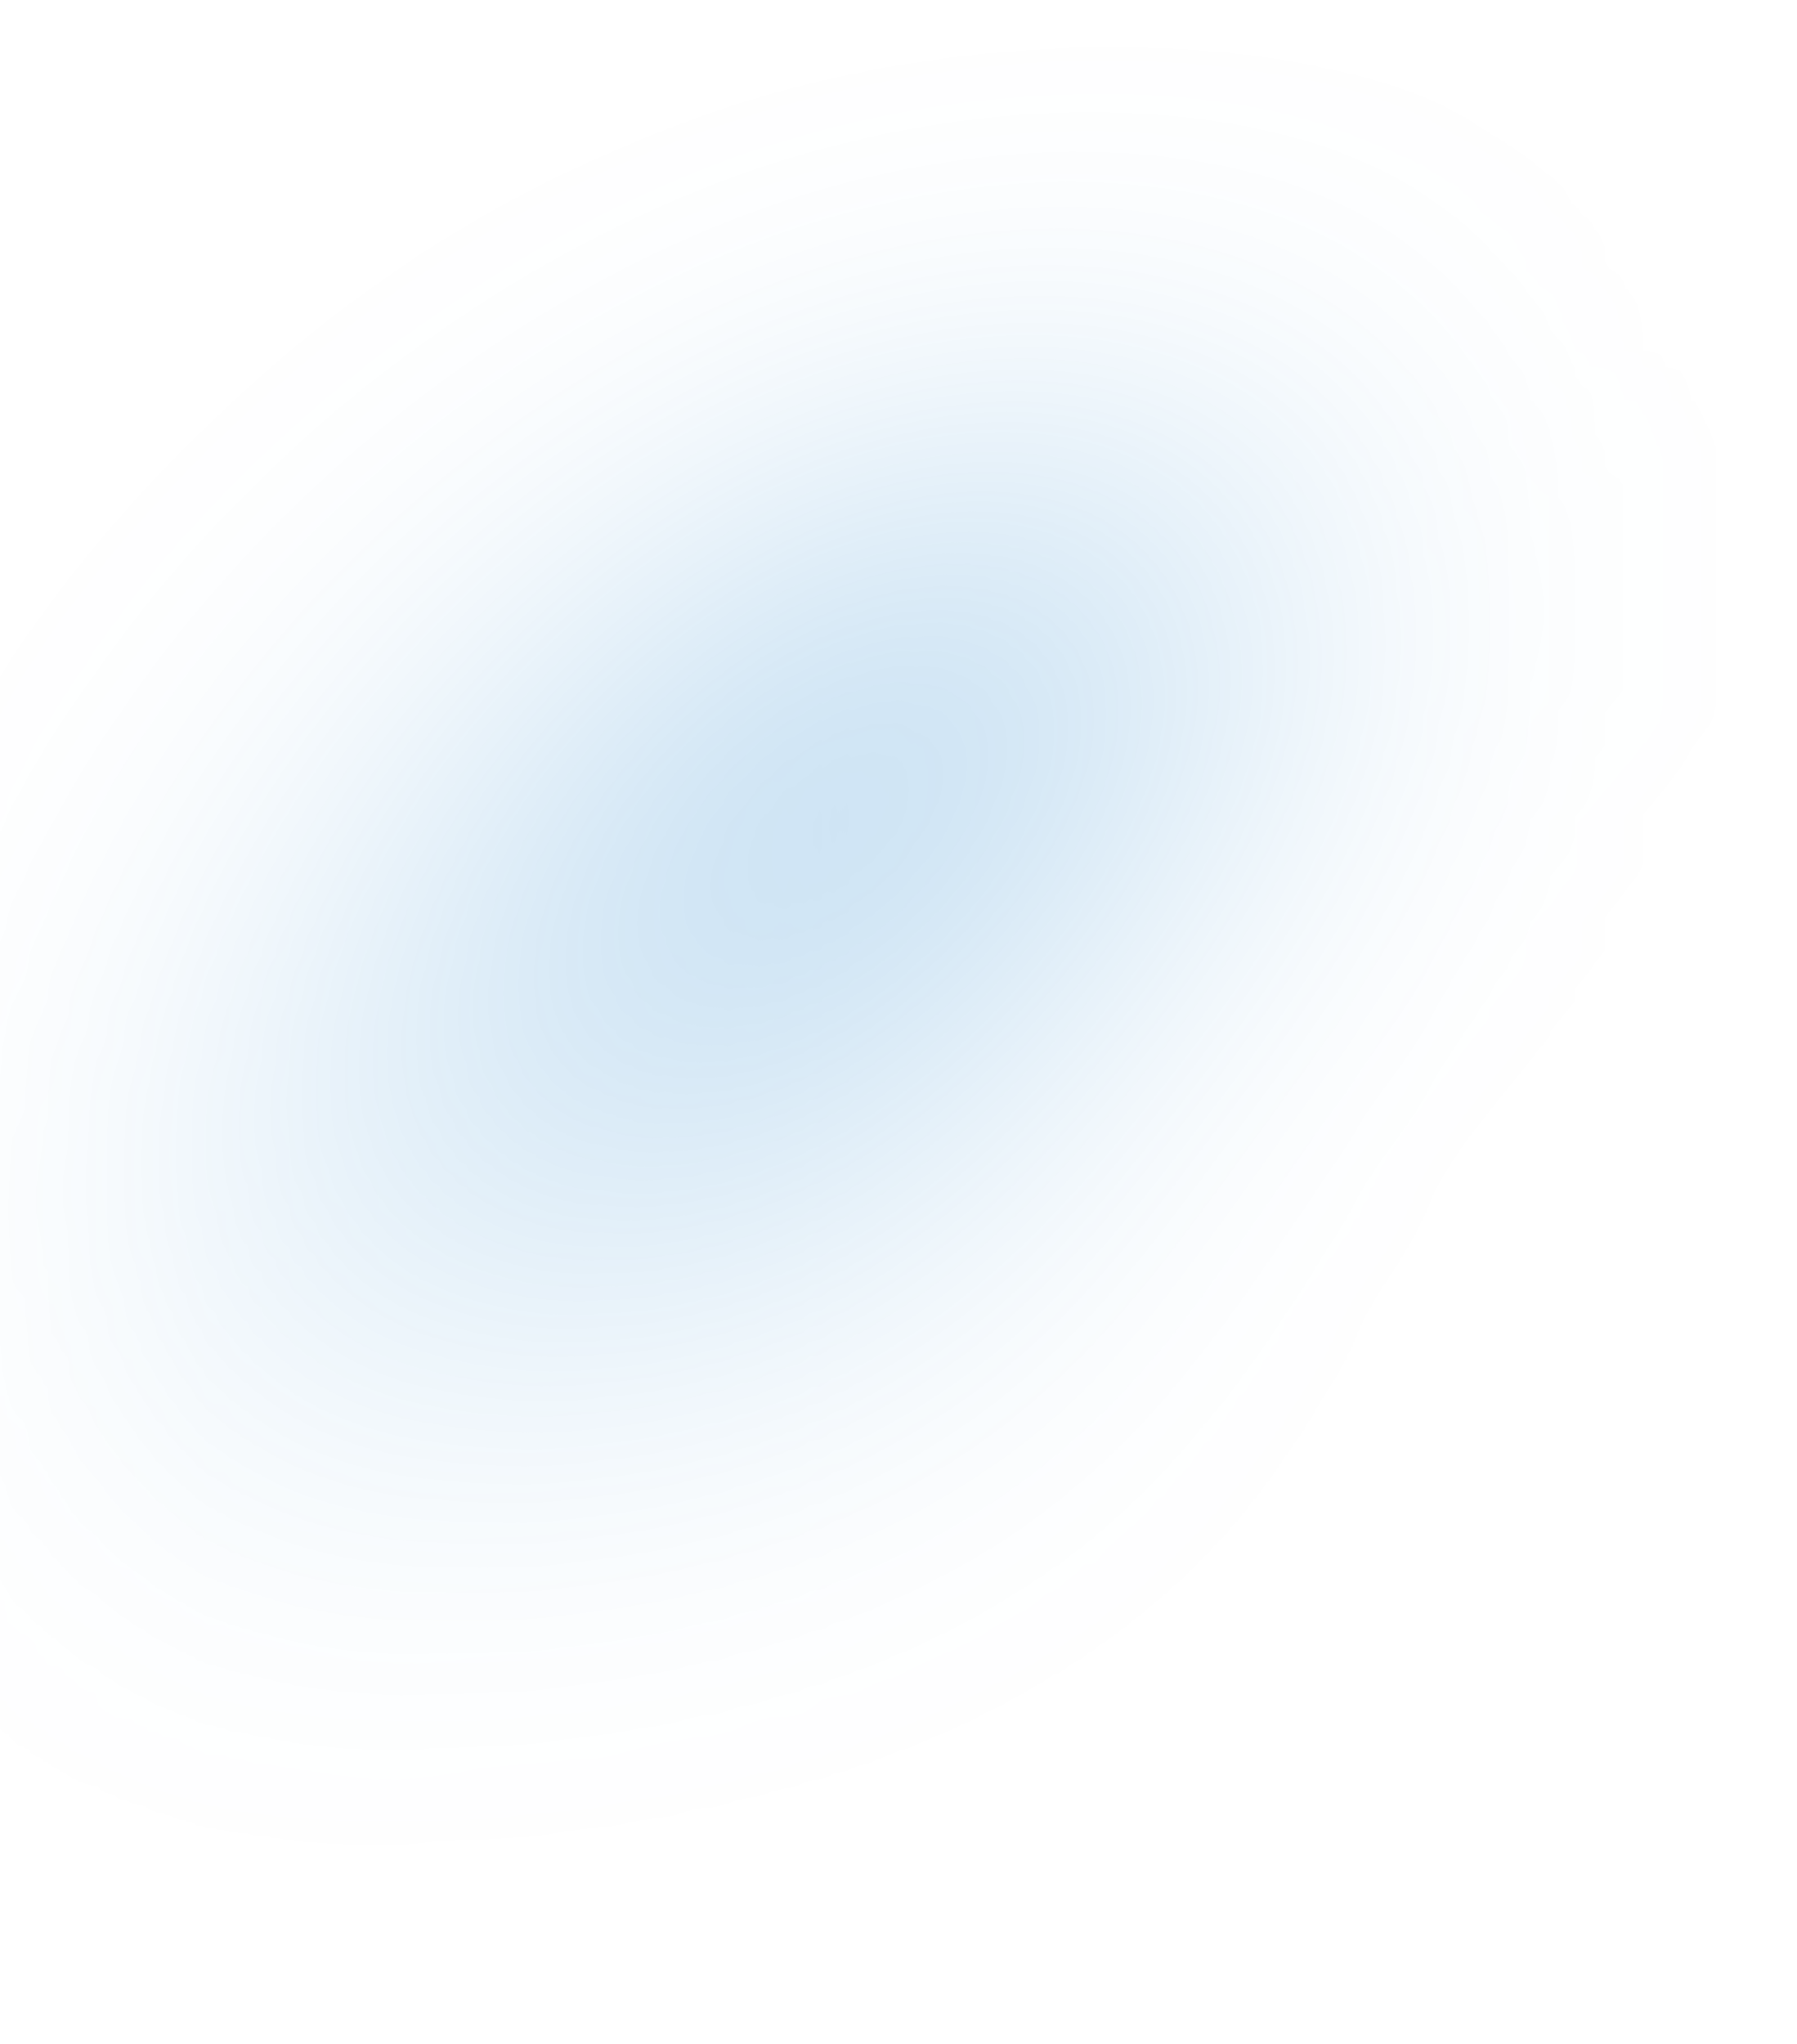
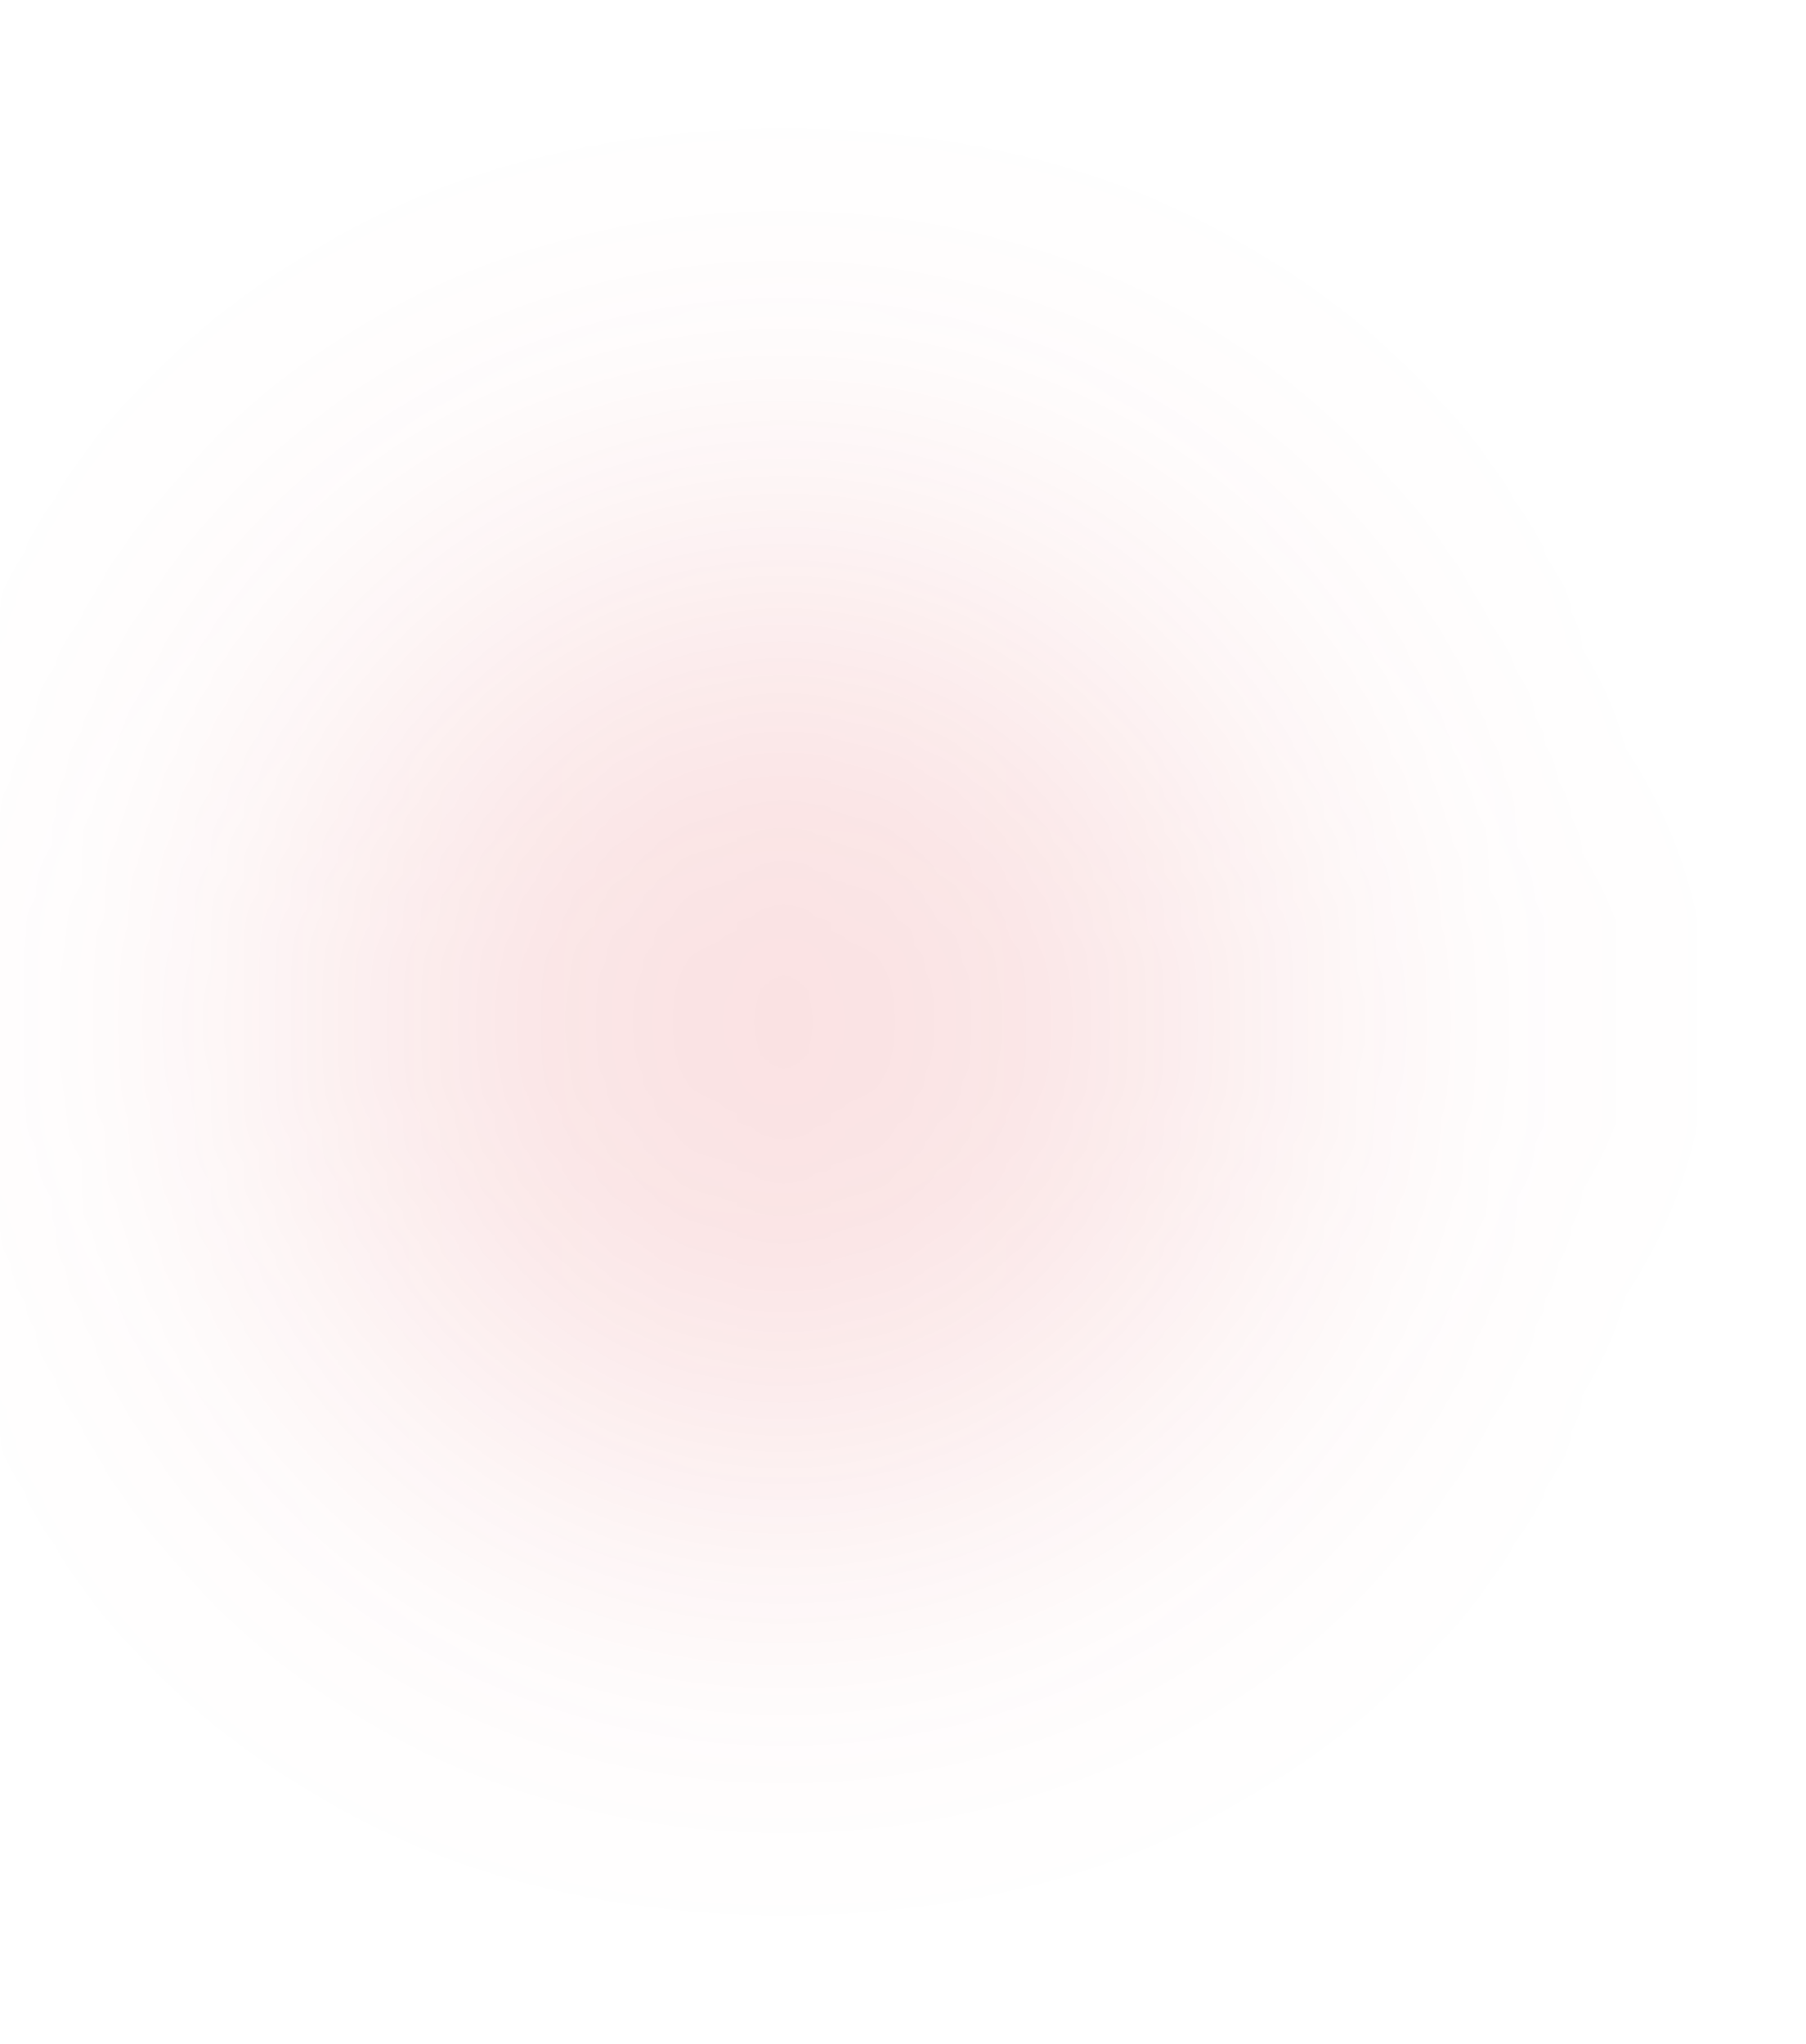
- <svg xmlns="http://www.w3.org/2000/svg" width="611" height="695" viewBox="0 0 611 695" fill="none">
-   <g filter="url(#filter0_f_1179_9227)">
-     <path d="M334.963 376.5C334.963 480.606 175.069 527 70.963 527C-33.142 527 25.963 435 70.963 393.5C168.463 232 303.858 170 407.964 170C512.069 170 334.963 272.394 334.963 376.5Z" fill="url(#paint0_linear_1179_9227)" fill-opacity="0.4" />
+ <svg xmlns="http://www.w3.org/2000/svg" width="690" height="781" viewBox="0 0 690 781" fill="none">
+   <g filter="url(#filter0_f_1179_9230)">
+     <path d="M488 390.5C488 494.606 403.606 579 299.5 579C195.394 579 111 494.606 111 390.5C111 286.394 195.394 202 299.5 202C403.606 202 488 286.394 488 390.5Z" fill="#DA282E" fill-opacity="0.14" />
  </g>
  <defs>
-     <filter id="filter0_f_1179_9227" x="-157" y="0" width="767.749" height="697" filterUnits="userSpaceOnUse" color-interpolation-filters="sRGB">
+     <filter id="filter0_f_1179_9230" x="-91" y="0" width="781" height="781" filterUnits="userSpaceOnUse" color-interpolation-filters="sRGB">
      <feFlood flood-opacity="0" result="BackgroundImageFix" />
      <feBlend mode="normal" in="SourceGraphic" in2="BackgroundImageFix" result="shape" />
-       <feGaussianBlur stdDeviation="85" result="effect1_foregroundBlur_1179_9227" />
+       <feGaussianBlur stdDeviation="101" result="effect1_foregroundBlur_1179_9230" />
    </filter>
-     <linearGradient id="paint0_linear_1179_9227" x1="226.874" y1="170" x2="226.874" y2="527" gradientUnits="userSpaceOnUse">
-       <stop stop-color="#0072C6" />
-       <stop offset="1" stop-color="#0072C6" stop-opacity="0" />
-     </linearGradient>
  </defs>
</svg>
